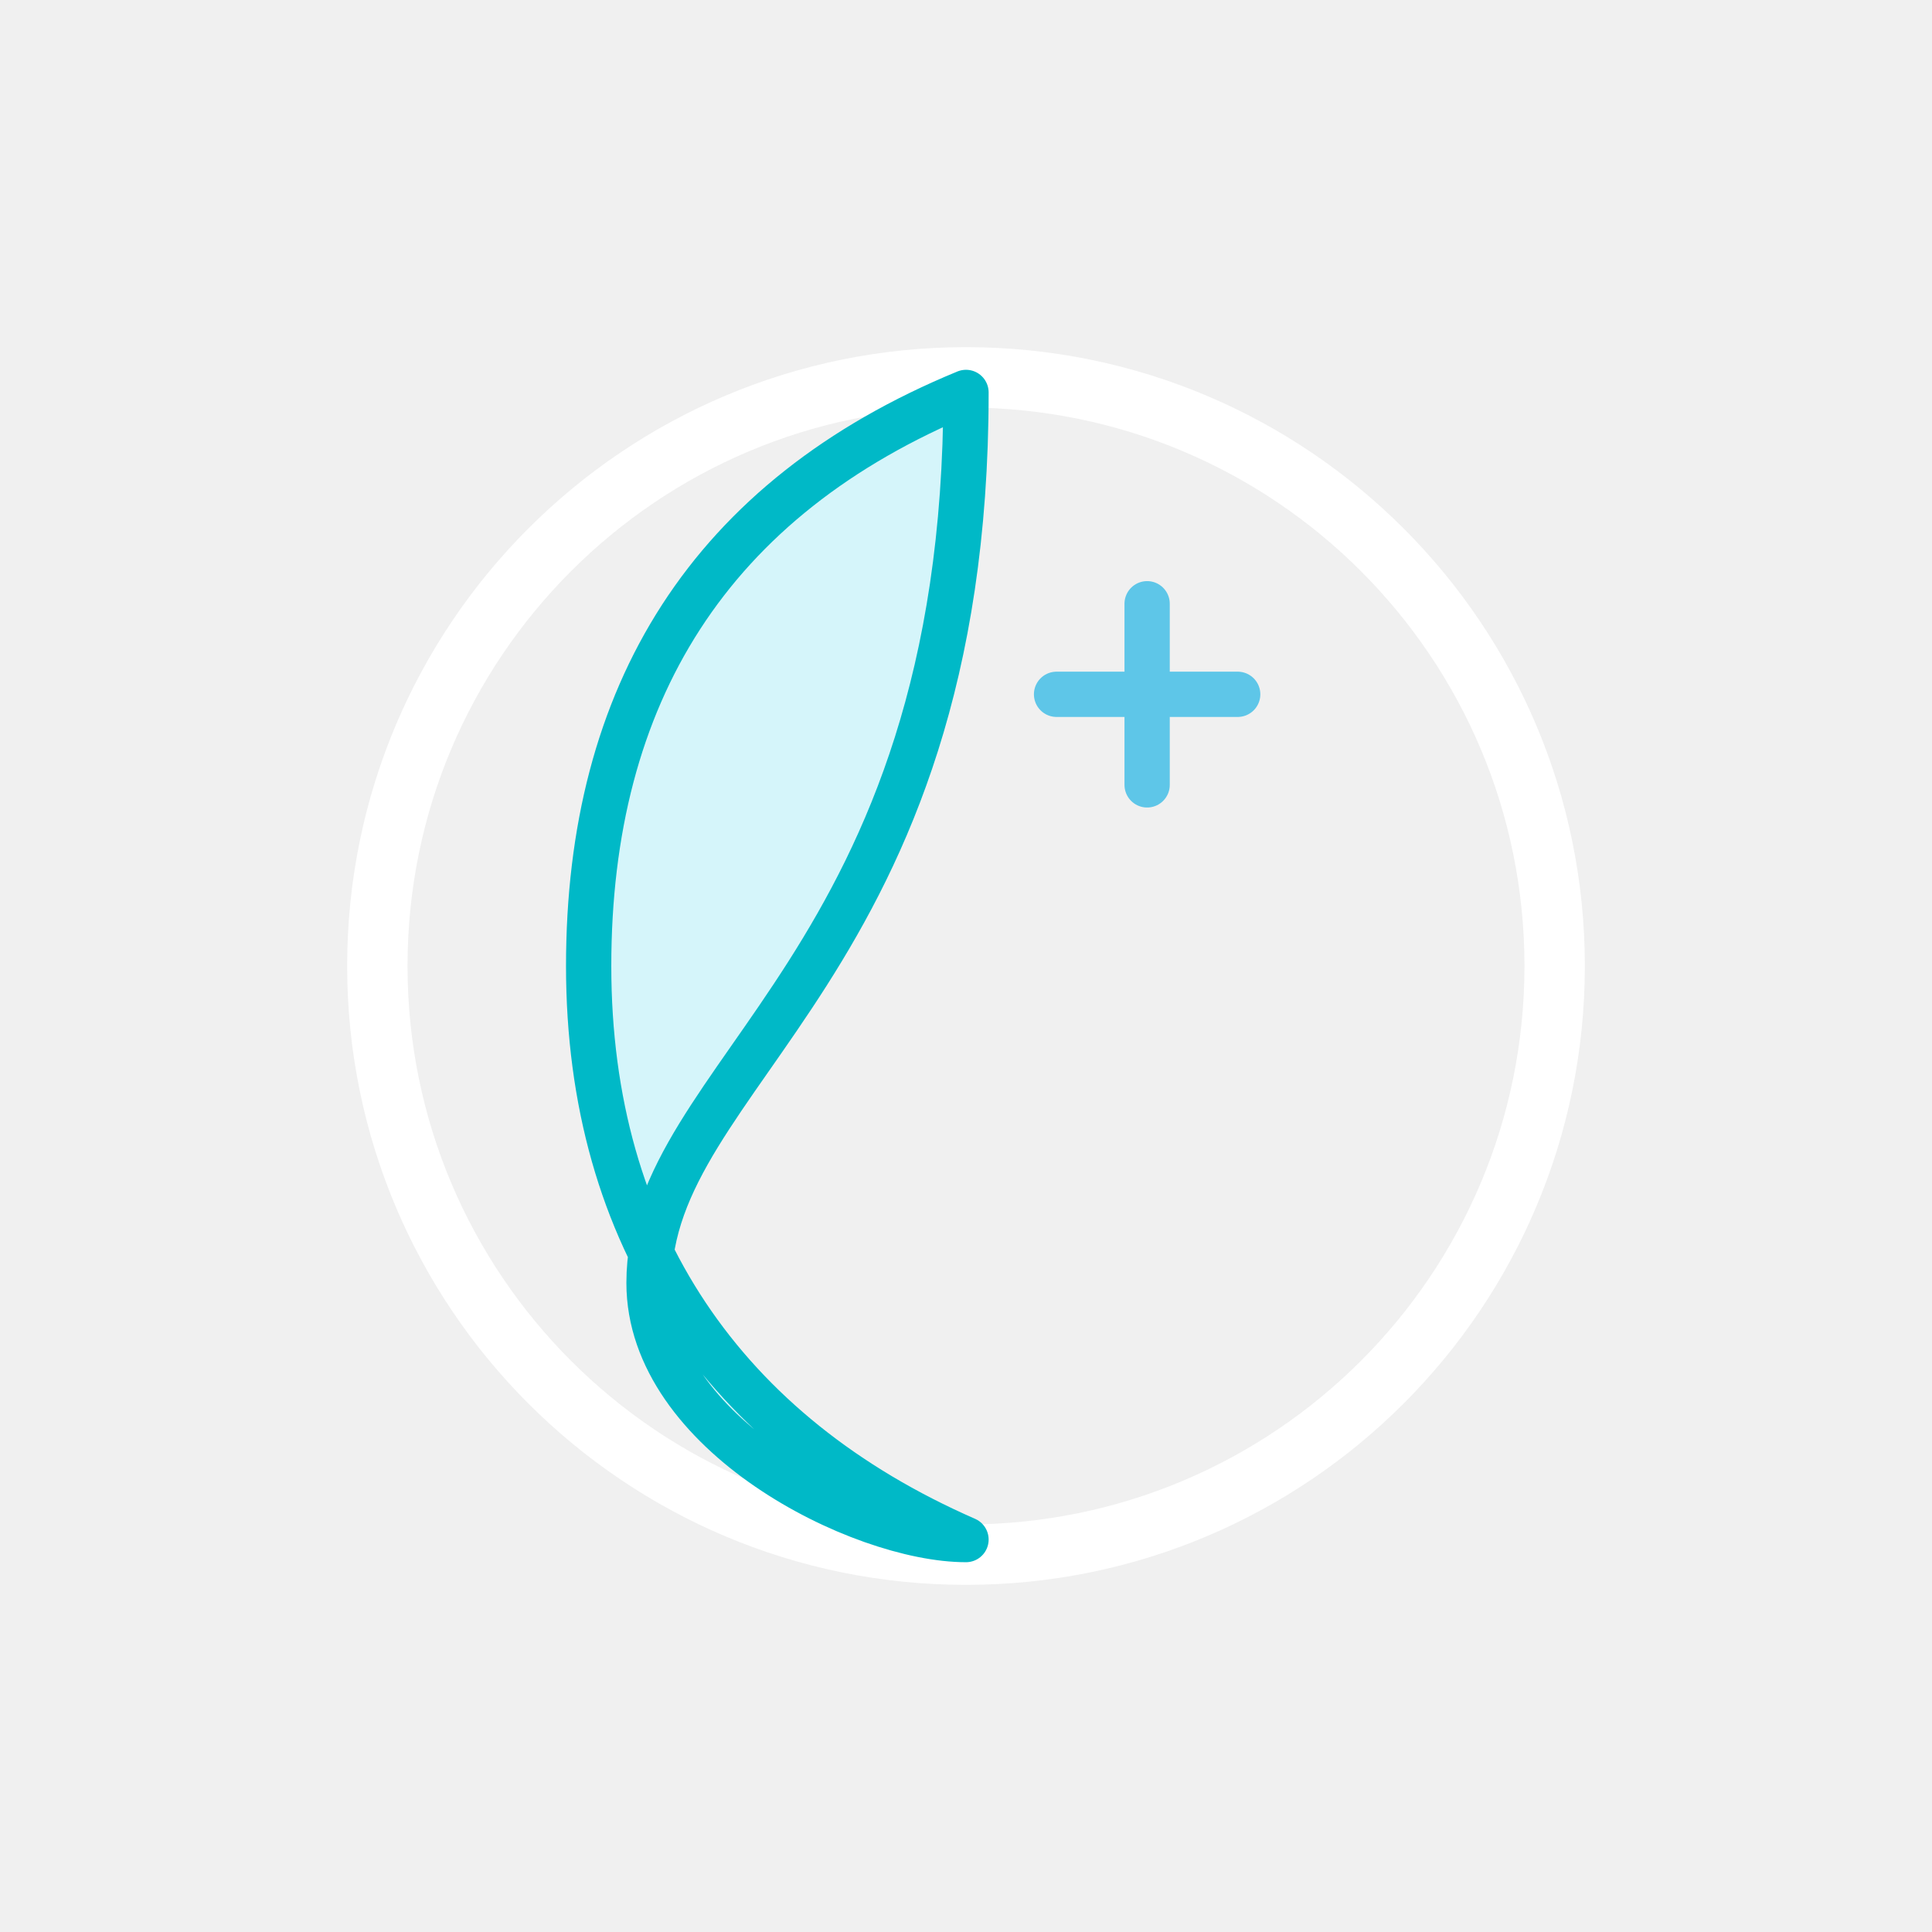
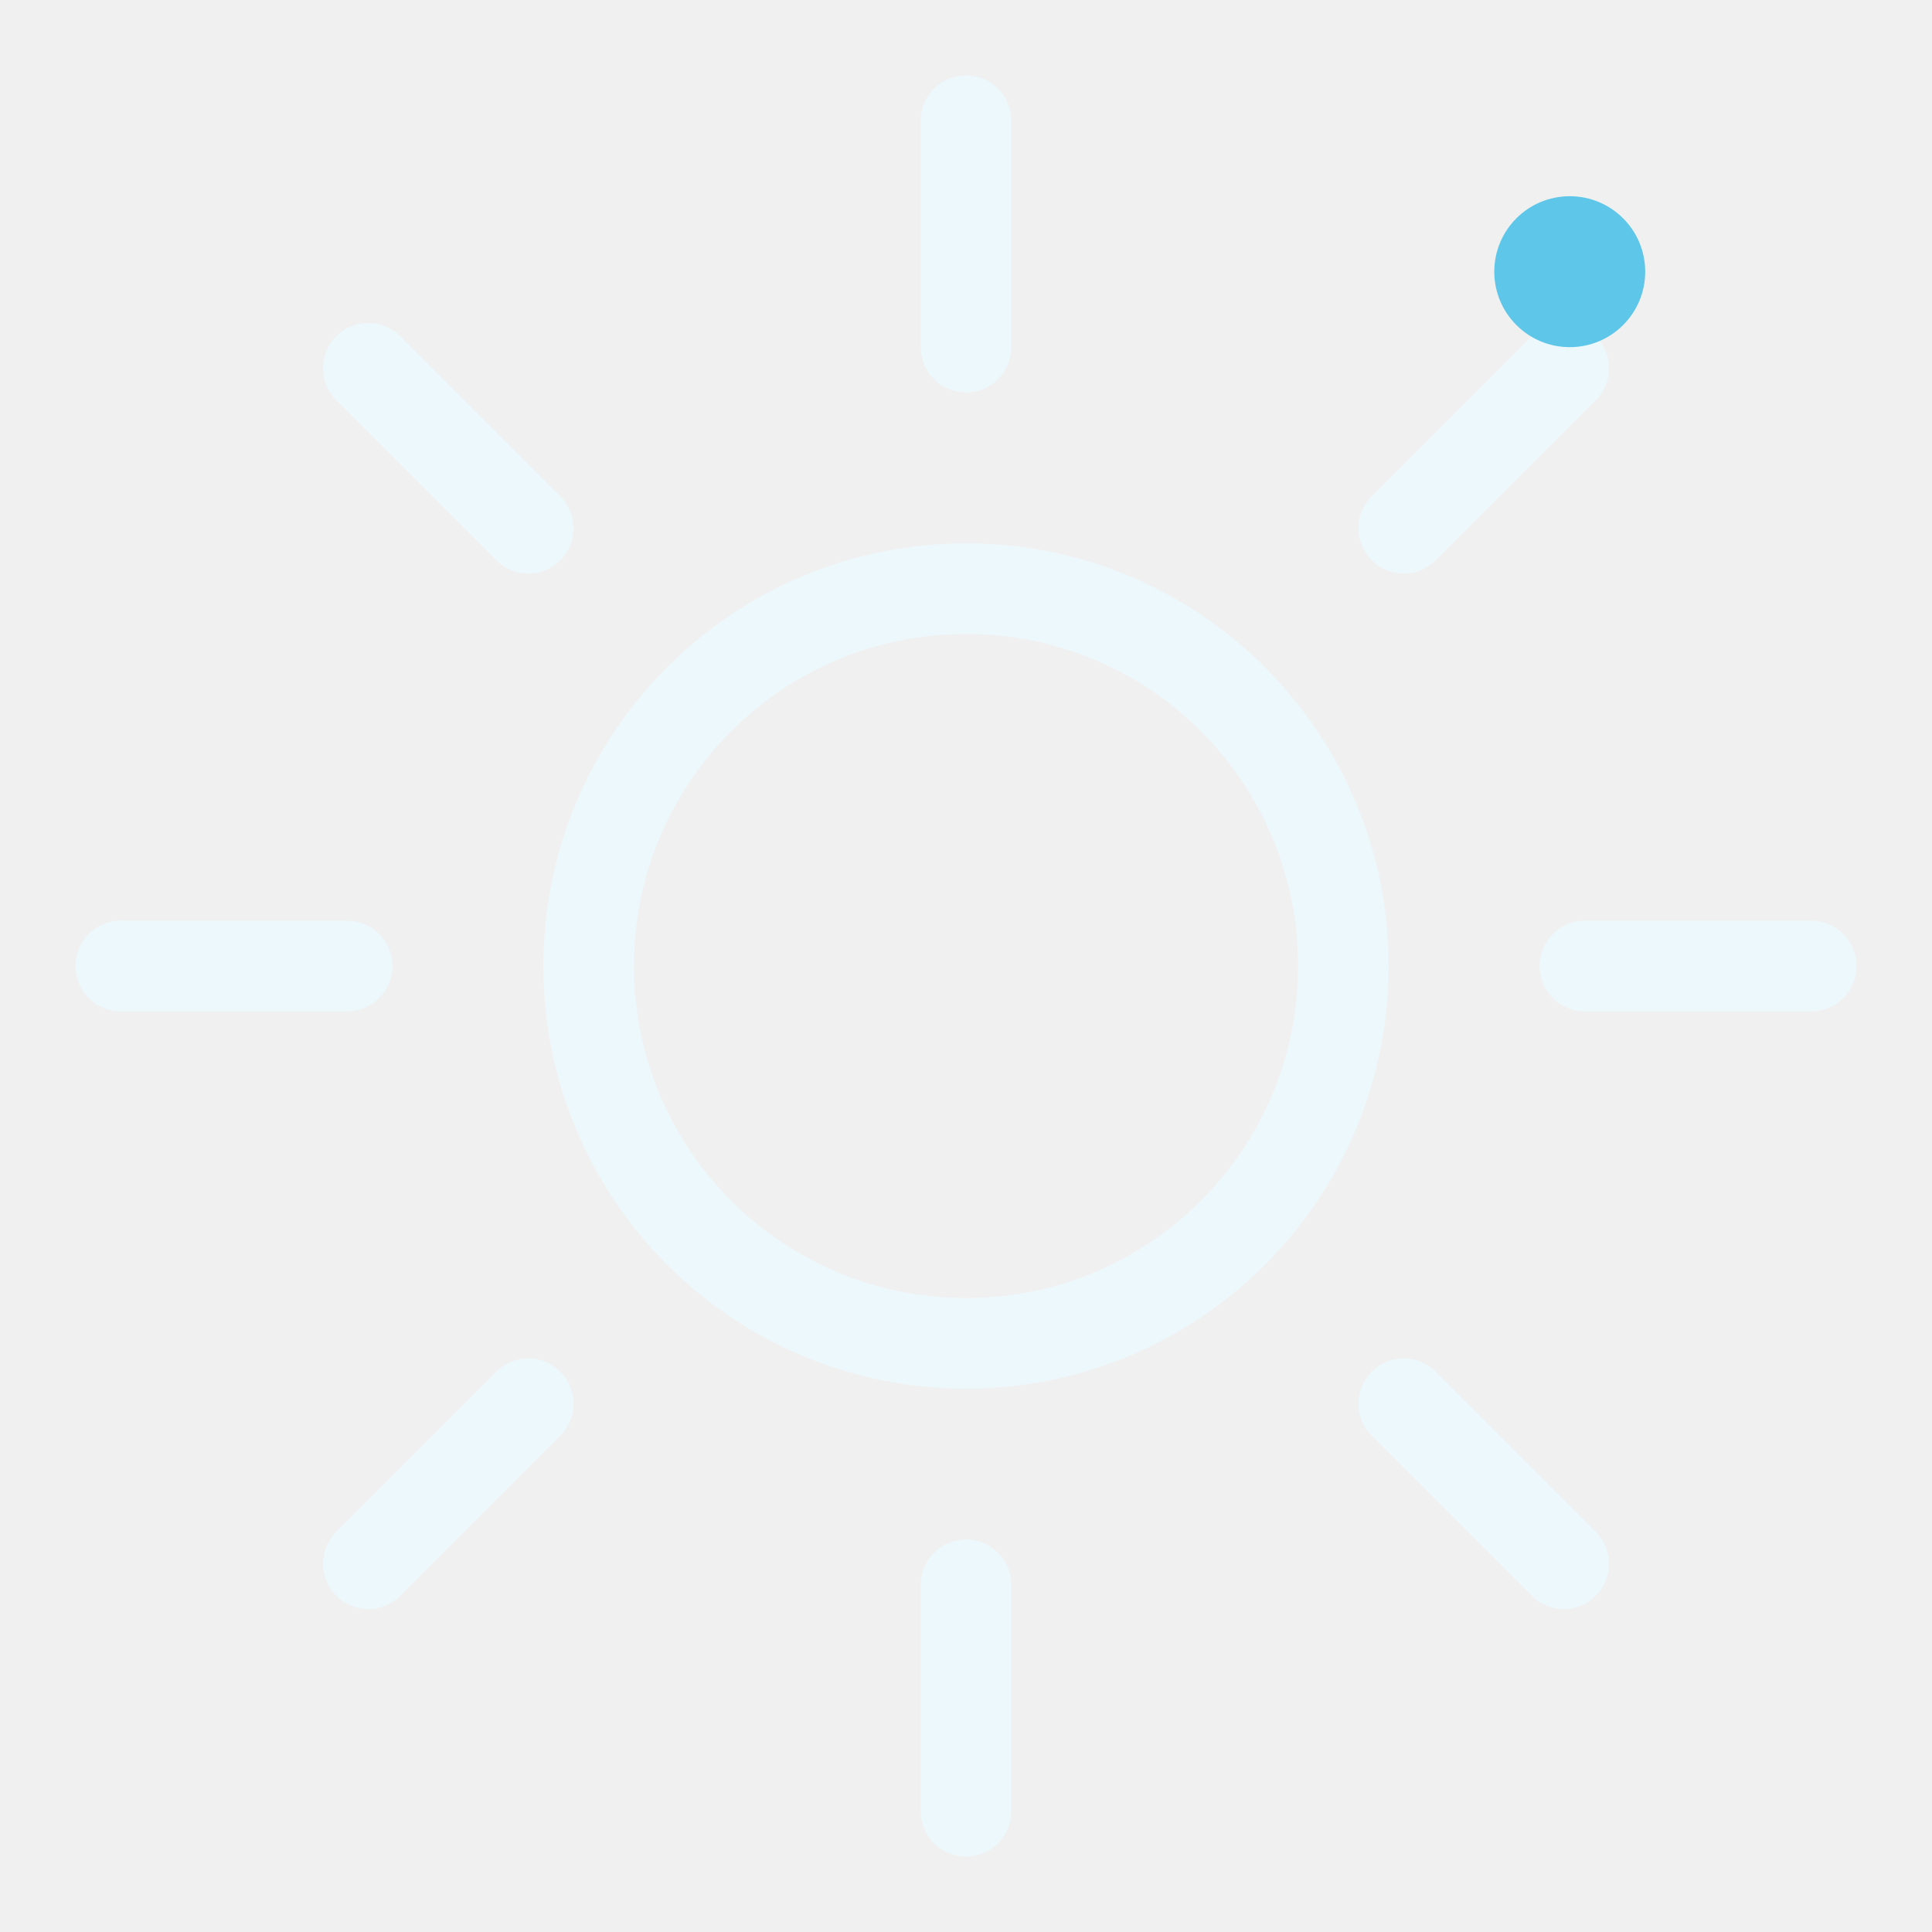
- <svg xmlns="http://www.w3.org/2000/svg" viewBox="0 0 128 128" width="512" height="512" role="img" aria-label="Modo claro/oscuro">
-   <g stroke-linecap="round" stroke-linejoin="round">
-     <circle cx="64" cy="64" r="39" stroke="#FFFFFF" stroke-width="4" fill="none" />
-     <path d="M64 26C47 33 39 46 39 64C39 82 48 95 64 102C57 102 43 95 43 85C43 71 64 64 64 26Z" fill="#D5F5FA" stroke="#00B9C7" stroke-width="3" stroke-linecap="round" stroke-linejoin="round" />
-     <path d="M76 40L76 52M70 46L82 46" fill="none" stroke="#5EC6E8" stroke-width="3" stroke-linecap="round" stroke-linejoin="round" />
+ <svg xmlns="http://www.w3.org/2000/svg" viewBox="0 0 128 128" width="512" height="512" role="img" aria-label="Sol">
+   <g fill="none" stroke="#EDF8FC" stroke-width="6" stroke-linecap="round" stroke-linejoin="round">
+     <circle cx="64" cy="64" r="25" />
+     <path d="M64 8v15M64 105v15M8 64h15M105 64h15M24.4 24.4 35 35M93 93l10.6 10.6M103.6 24.4 93 35M35 93l-10.6 10.6" />
  </g>
+   <circle cx="104" cy="18" r="5" fill="#5EC6E8" />
</svg>
